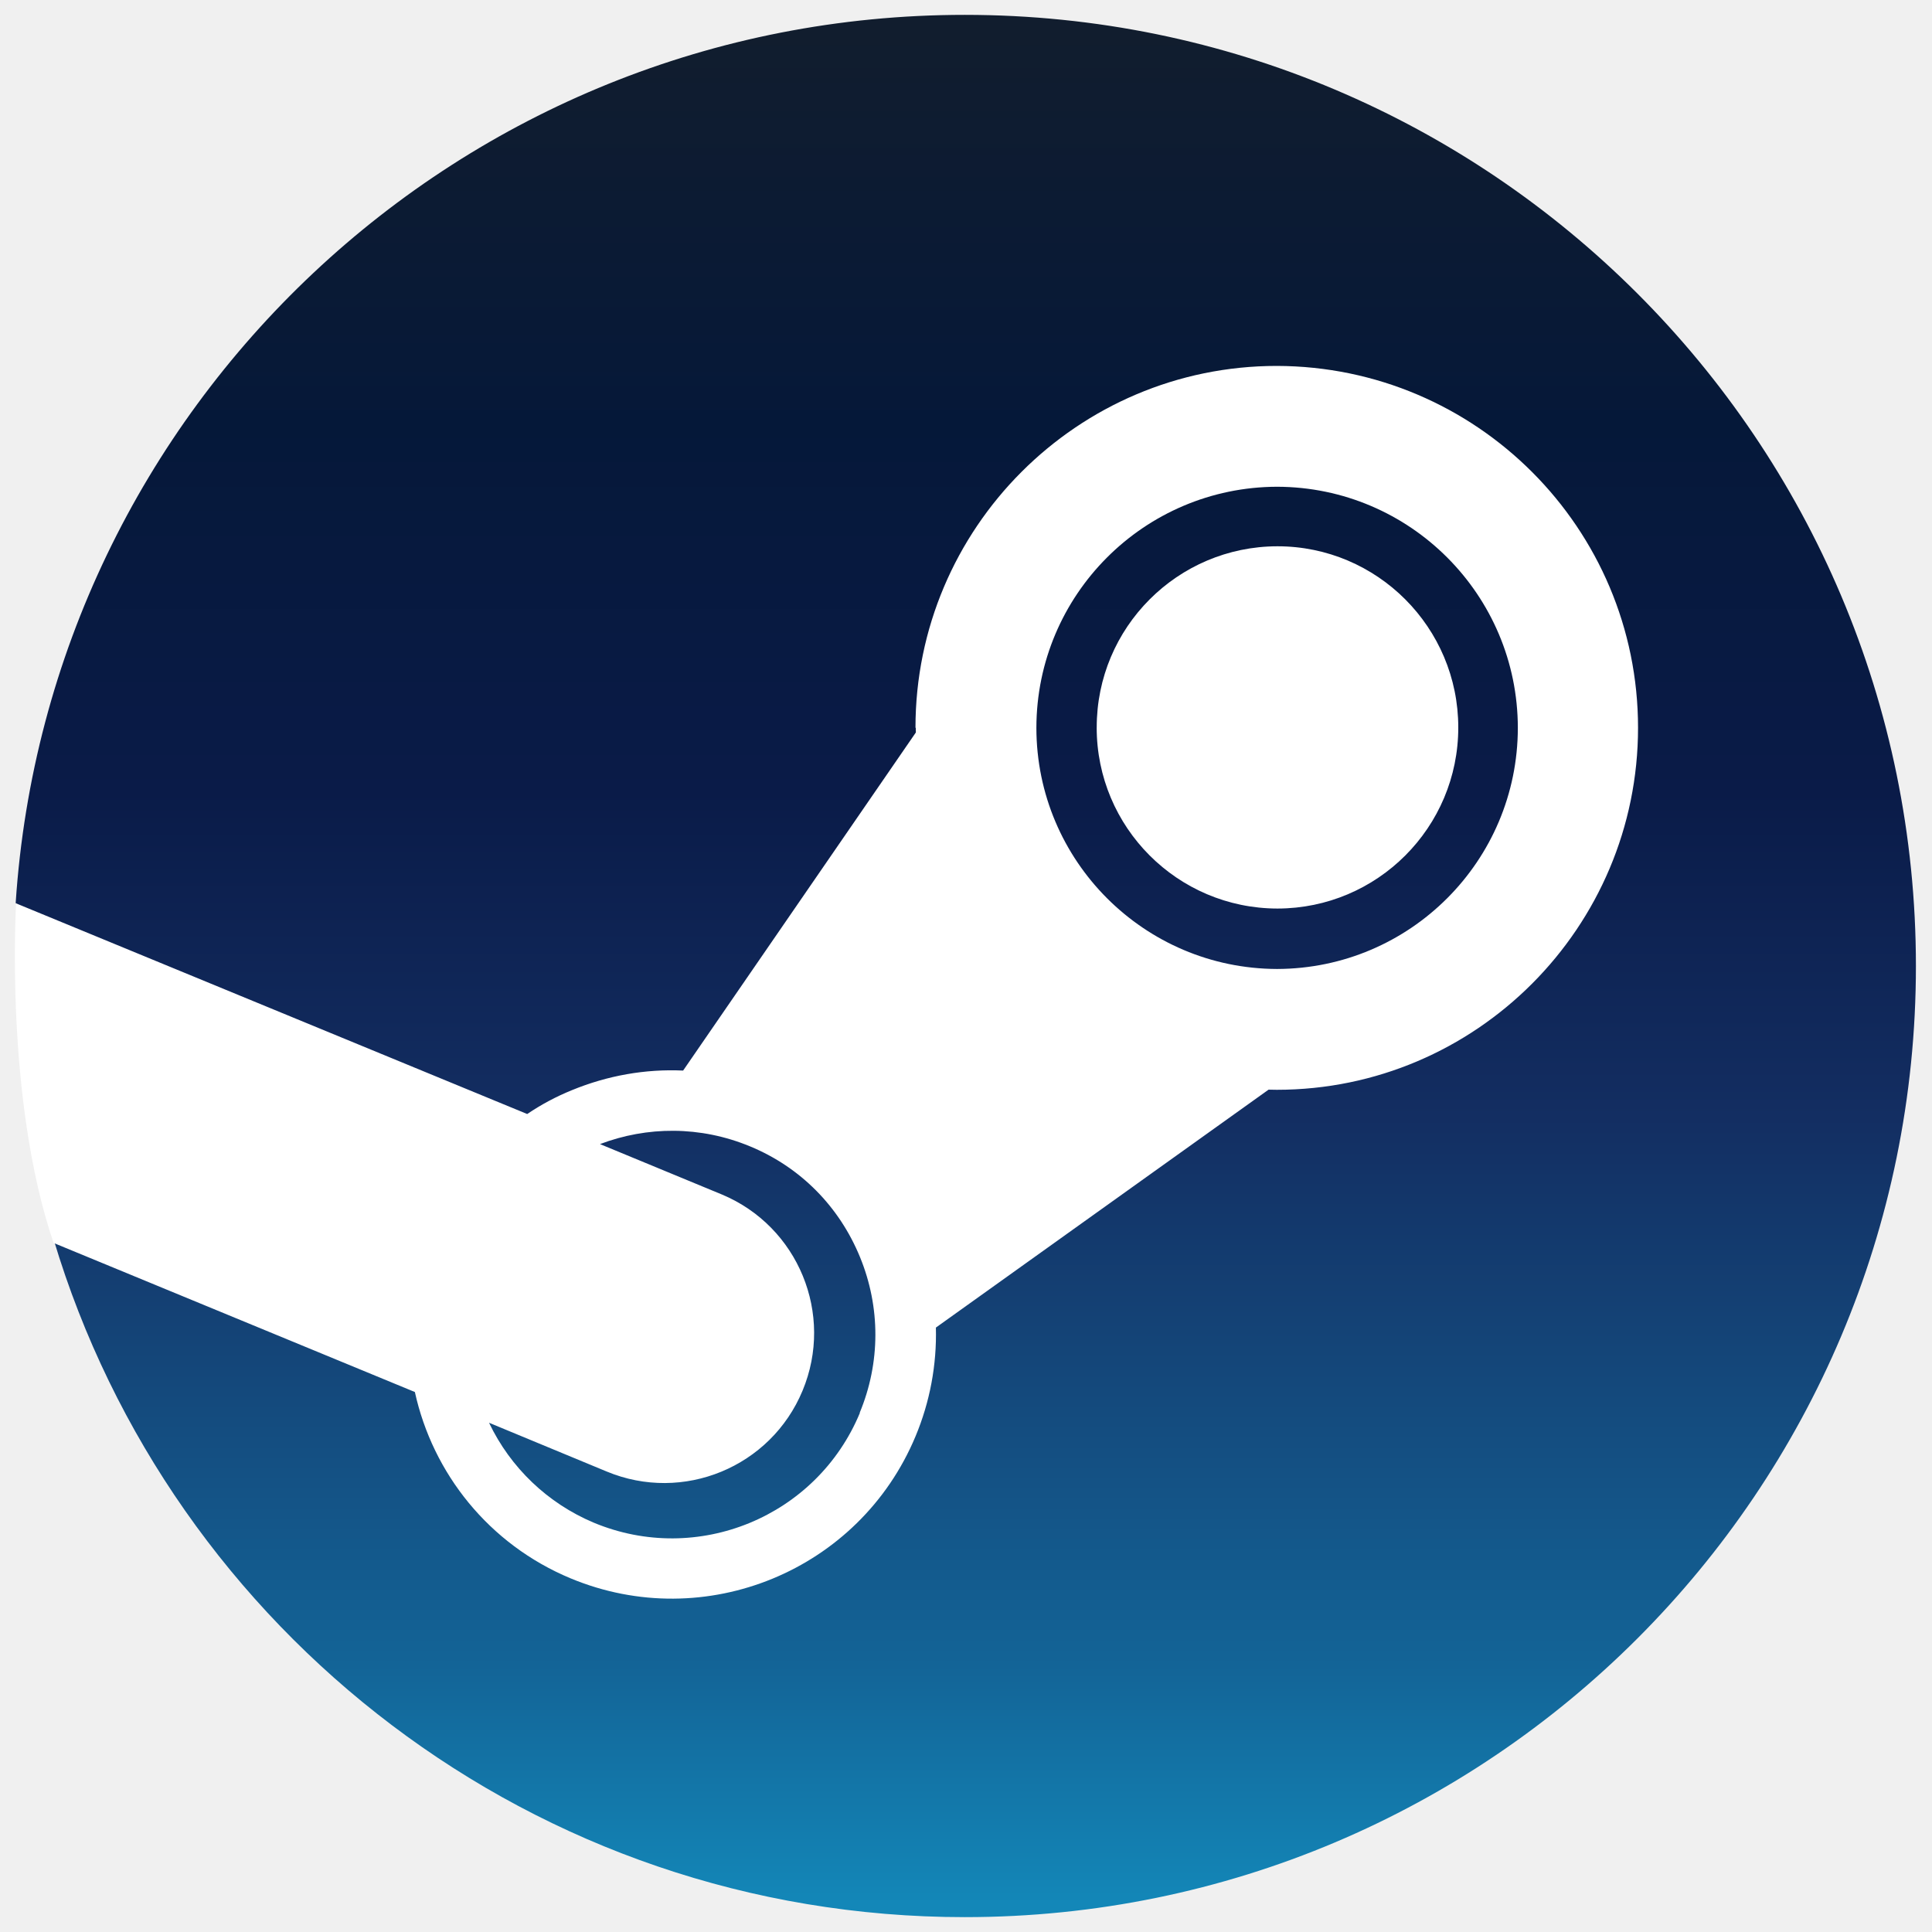
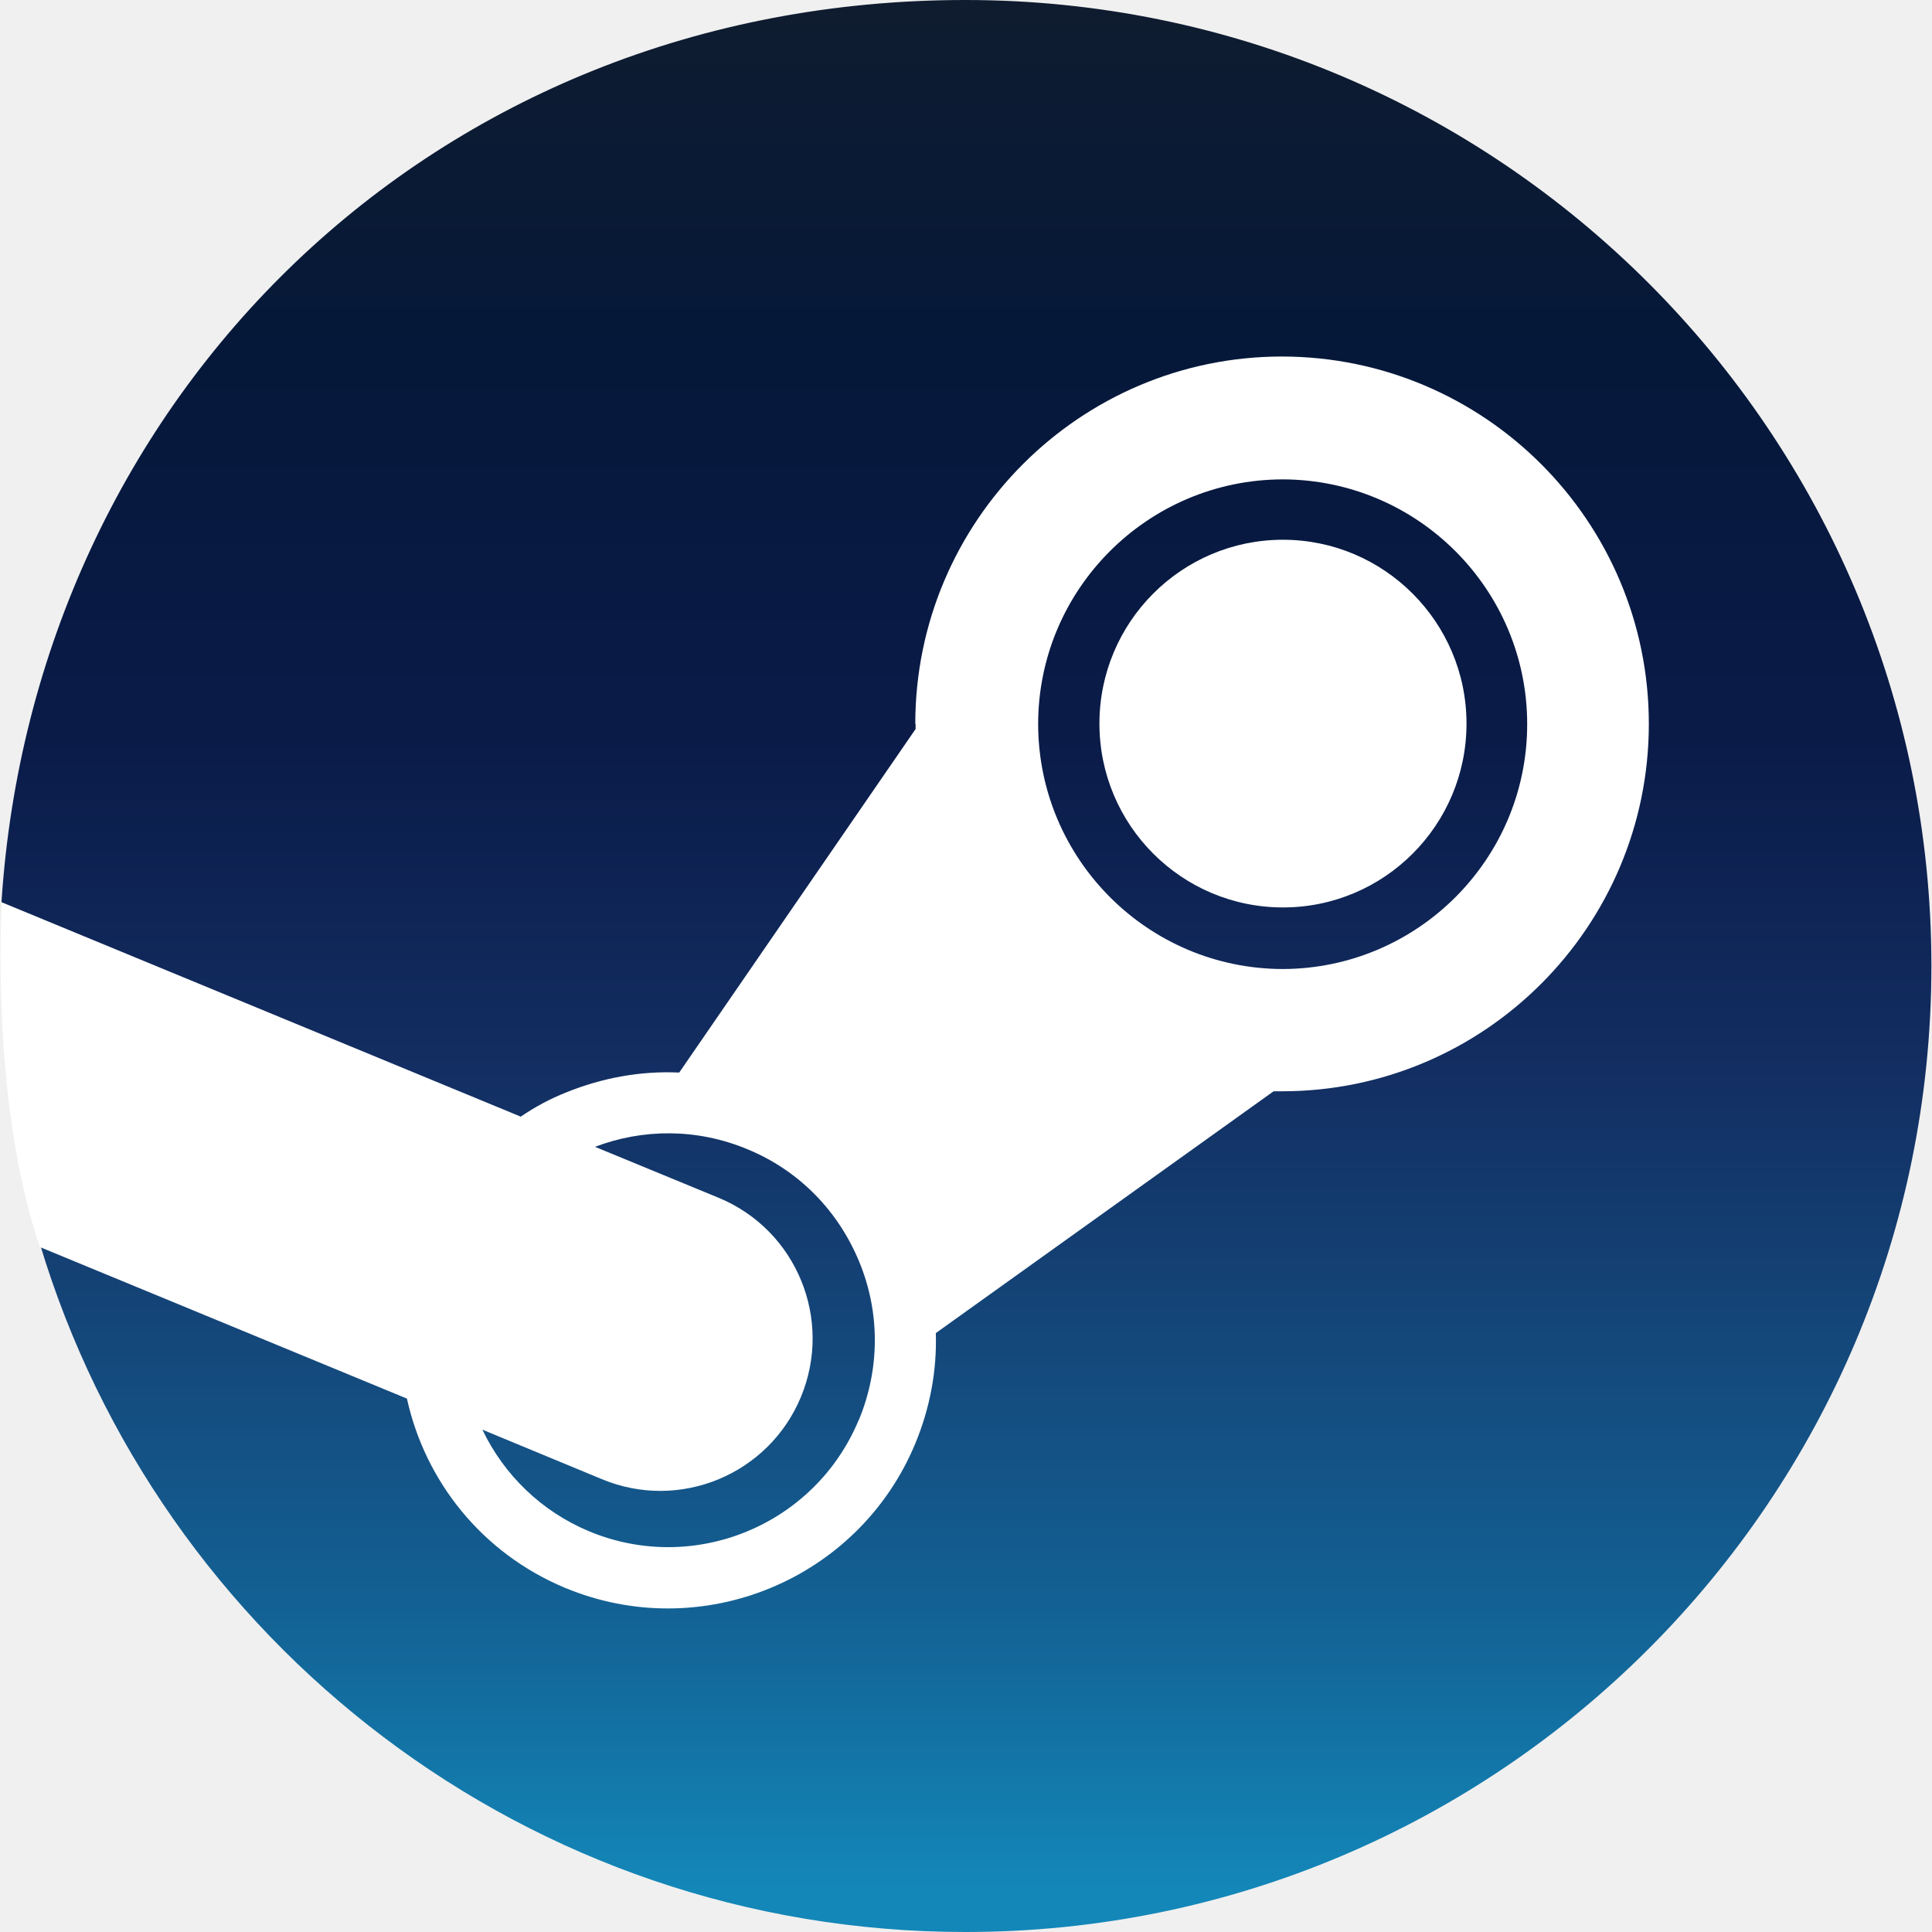
- <svg xmlns="http://www.w3.org/2000/svg" xmlns:xlink="http://www.w3.org/1999/xlink" viewBox="0 0 65 65" fill="#fff">
-   <use xlink:href="#B" x=".5" y=".5" />
+ <svg xmlns="http://www.w3.org/2000/svg" xmlns:xlink="http://www.w3.org/1999/xlink" id="c" viewBox="0 0 128 128">
  <defs>
-     <linearGradient id="A" x2="50%" x1="50%" y2="100%" y1="0%">
-       <stop stop-color="#111d2e" offset="0%" />
-       <stop stop-color="#051839" offset="21.2%" />
-       <stop stop-color="#0a1b48" offset="40.7%" />
-       <stop stop-color="#132e62" offset="58.1%" />
-       <stop stop-color="#144b7e" offset="73.8%" />
-       <stop stop-color="#136497" offset="87.3%" />
-       <stop stop-color="#1387b8" offset="100%" />
+     <linearGradient id="b" x1="8032.84" y1="8159.5" x2="8032.84" y2="8158.5" gradientTransform="translate(-513515.64 -522144) scale(63.93 64)" gradientUnits="userSpaceOnUse">
+       <stop offset="0" stop-color="#111d2e" />
+       <stop offset=".21" stop-color="#051839" />
+       <stop offset=".41" stop-color="#0a1b48" />
+       <stop offset=".58" stop-color="#132e62" />
+       <stop offset=".74" stop-color="#144b7e" />
+       <stop offset=".87" stop-color="#136497" />
+       <stop offset="1" stop-color="#1387b8" />
    </linearGradient>
+     <symbol id="a" viewBox="0 0 63.96 64">
+       <path d="M1.3,22.8C5.26,9.61,17.49,0,31.96,0c17.67,0,32,14.33,32,32s-14.33,32-32,32S1.12,50.81.03,34.13c2.07-3.48,2.88-5.63,1.27-11.33h0Z" style="fill:url(#b);" />
+       <path d="M30.31,40.01v-.16s-7.83-11.38-7.83-11.38c-1.27.06-2.54-.17-3.75-.66-.53-.21-1.03-.48-1.5-.8L.04,34.11s-.4-6.55,1.26-11.42l12.16-5.02c.6-2.73,2.48-5.12,5.24-6.27,4.52-1.88,9.72.26,11.6,4.78.48,1.16.72,2.4.68,3.66l11.19,8.01h.28c6.71,0,12.15,5.46,12.15,12.17s-5.44,12.16-12.15,12.17c-6.7,0-12.15-5.46-12.15-12.17h0ZM28.43,16.97c-1.45-3.5-5.47-5.15-8.95-3.69-1.55.65-2.8,1.85-3.52,3.36l3.96-1.64c2.57-1.07,5.52.15,6.59,2.72,0,0,0,0,0,0,1.07,2.57-.14,5.53-2.72,6.6l-4.1,1.69c1.58.6,3.37.62,5.05-.08,1.7-.7,3-2.03,3.7-3.72s.69-3.56-.01-5.25M42.47,31.9c-4.47.01-8.09,3.64-8.1,8.11,0,4.47,3.63,8.1,8.1,8.11,4.47-.01,8.1-3.64,8.1-8.11,0-4.47-3.63-8.1-8.1-8.11M36.4,40.03c0,3.36,2.72,6.09,6.08,6.09,3.35,0,6.08-2.73,6.08-6.09,0-3.36-2.72-6.09-6.08-6.09-3.36,0-6.08,2.73-6.08,6.09h0Z" style="fill:#fff;" />
+     </symbol>
  </defs>
-   <symbol id="B">
-     <g>
-       <path d="M1.305 41.202C5.259 54.386 17.488 64 31.959 64c17.673 0 32-14.327 32-32s-14.327-32-32-32C15.001 0 1.124 13.193.028 29.874c2.074 3.477 2.879 5.628 1.275 11.328z" fill="url(#A)" />
-       <path d="M30.31 23.985l.003.158-7.83 11.375c-1.268-.058-2.54.165-3.748.662a8.14 8.14 0 0 0-1.498.8L.042 29.893s-.398 6.546 1.26 11.424l12.156 5.016c.6 2.728 2.48 5.12 5.242 6.27a8.88 8.88 0 0 0 11.603-4.782 8.89 8.89 0 0 0 .684-3.656L42.18 36.16l.275.005c6.705 0 12.155-5.466 12.155-12.18s-5.44-12.16-12.155-12.174c-6.702 0-12.155 5.46-12.155 12.174zm-1.88 23.05c-1.454 3.5-5.466 5.147-8.953 3.694a6.84 6.84 0 0 1-3.524-3.362l3.957 1.64a5.04 5.04 0 0 0 6.591-2.719 5.05 5.05 0 0 0-2.715-6.601l-4.1-1.695c1.578-.6 3.372-.62 5.05.077 1.7.703 3 2.027 3.696 3.72s.692 3.56-.01 5.246M42.466 32.1a8.12 8.12 0 0 1-8.098-8.113 8.12 8.12 0 0 1 8.098-8.111 8.12 8.12 0 0 1 8.1 8.111 8.12 8.12 0 0 1-8.1 8.113m-6.068-8.126a6.09 6.09 0 0 1 6.08-6.095c3.355 0 6.084 2.73 6.084 6.095a6.09 6.09 0 0 1-6.084 6.093 6.09 6.09 0 0 1-6.081-6.093z" />
-     </g>
-   </symbol>
+   <use width="63.96" height="64" transform="translate(.04 128) scale(2 -2)" xlink:href="#a" />
</svg>
